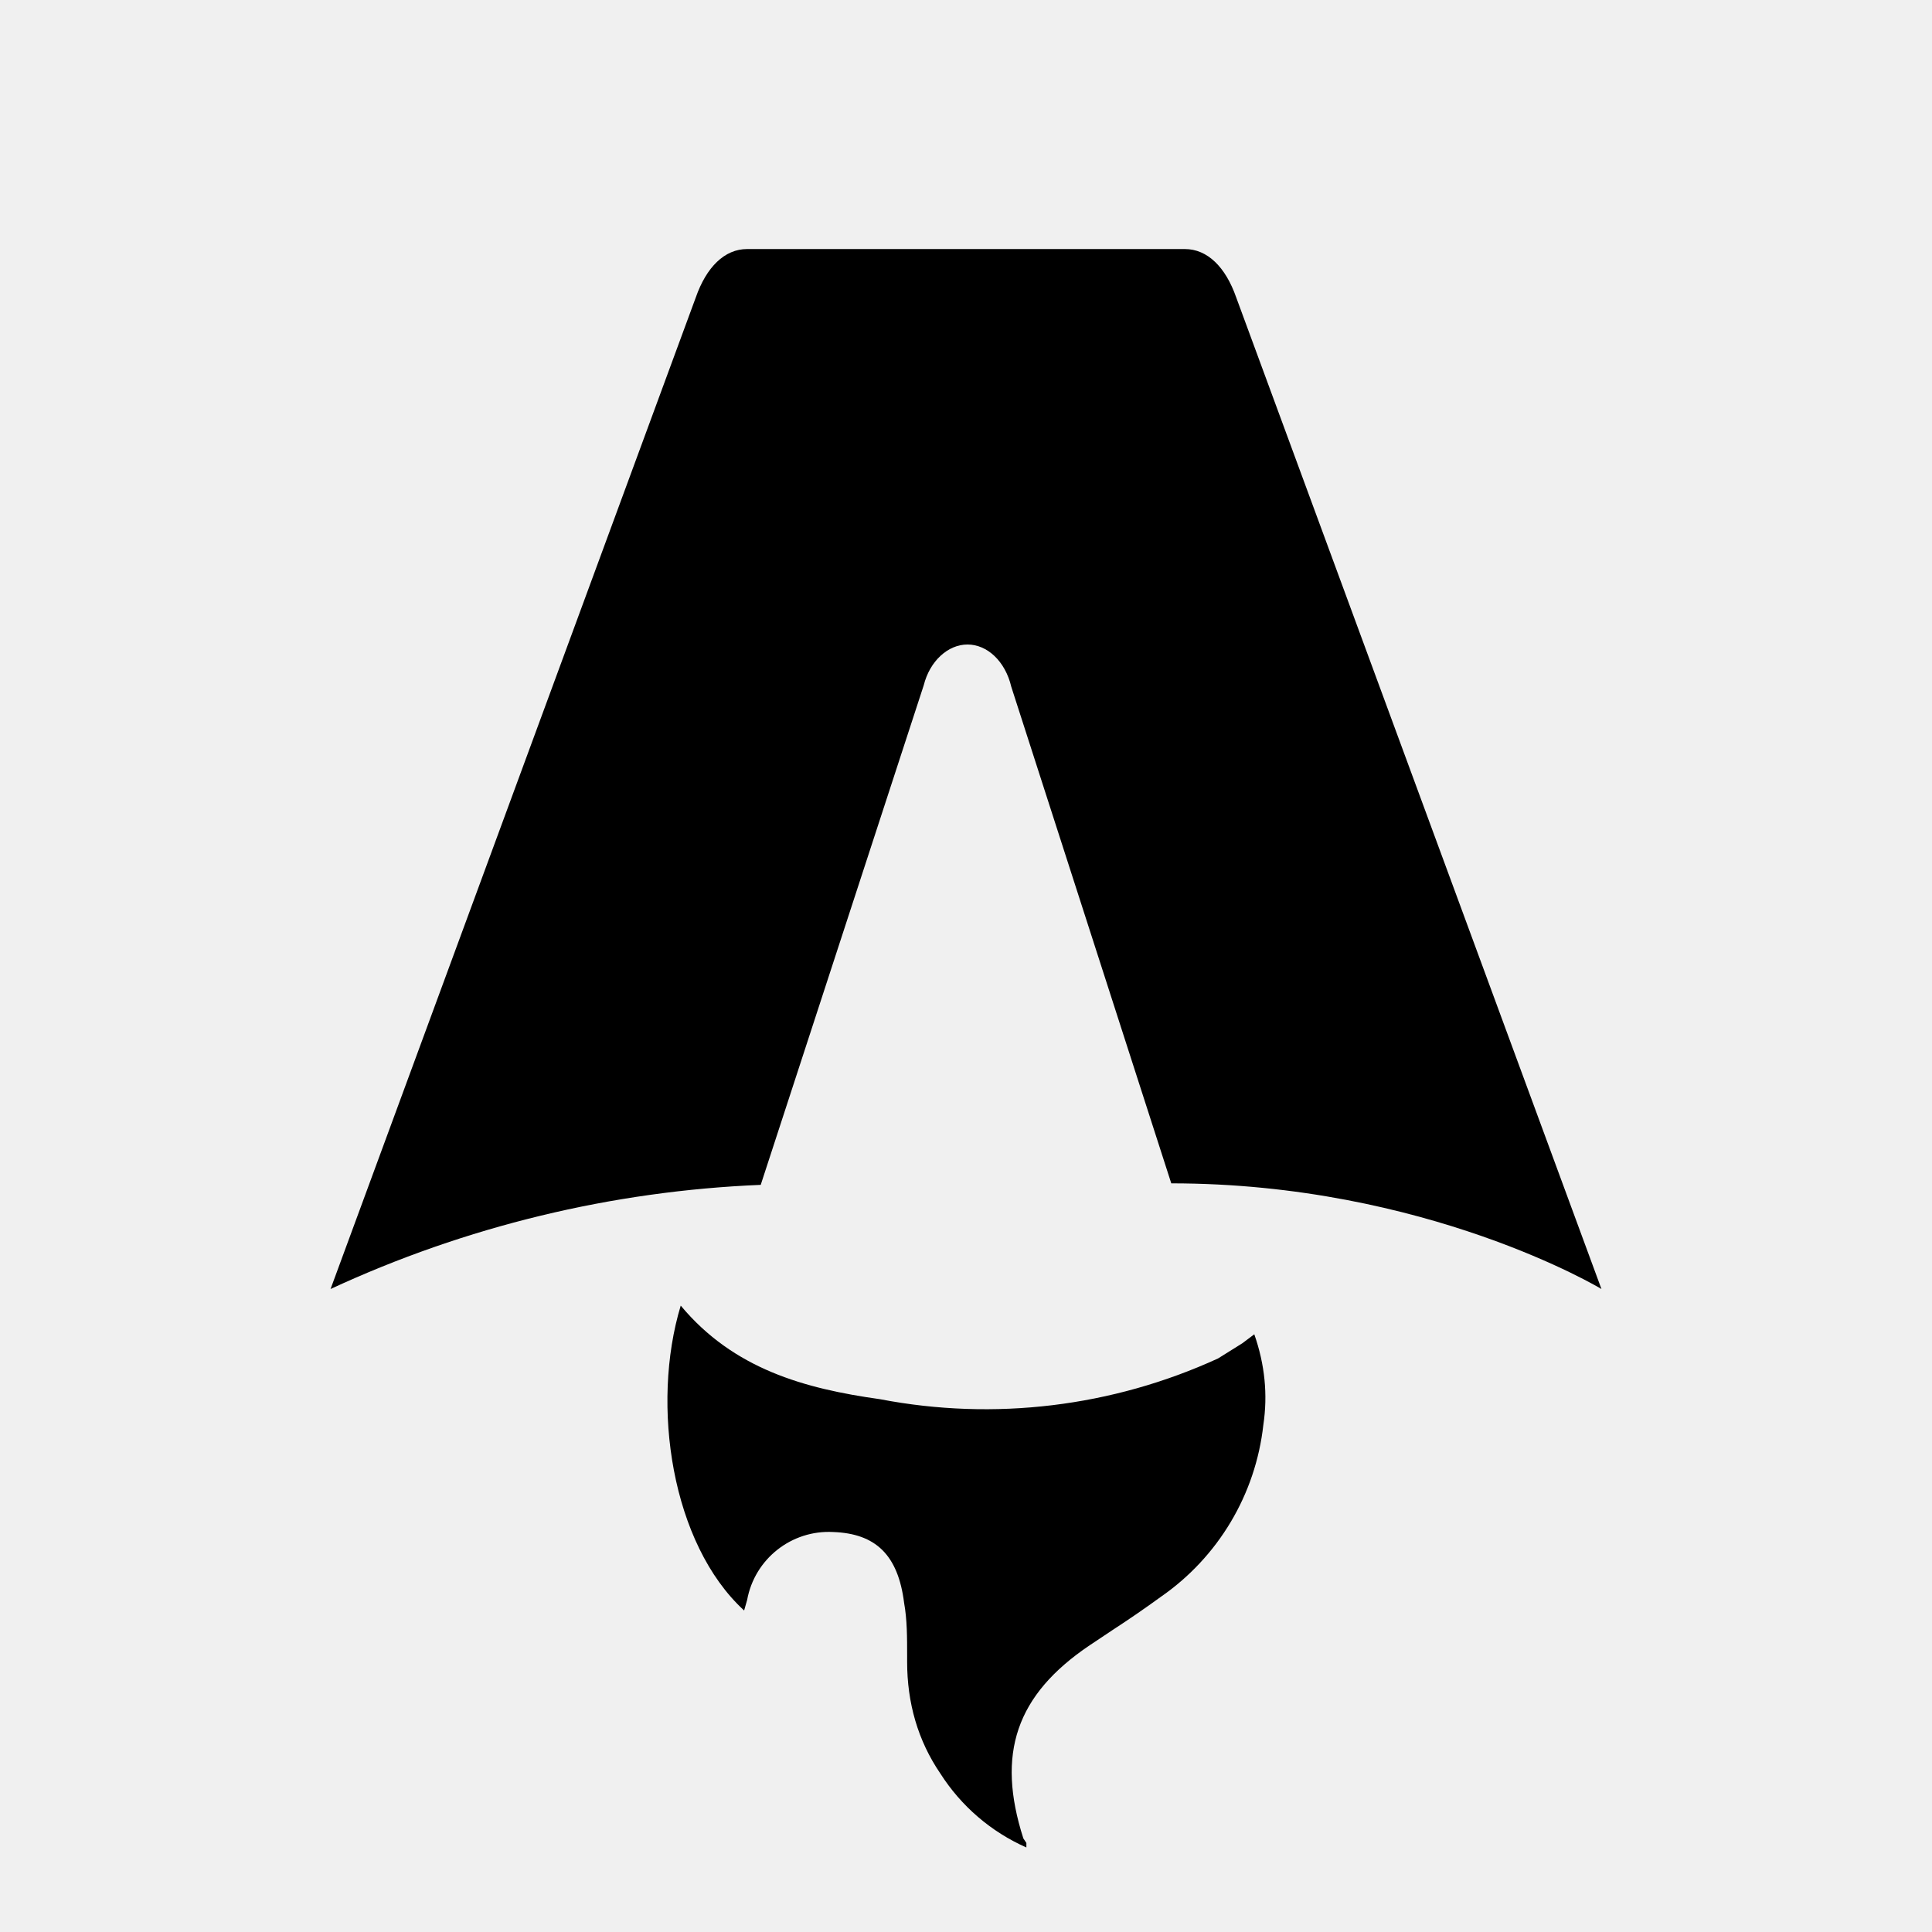
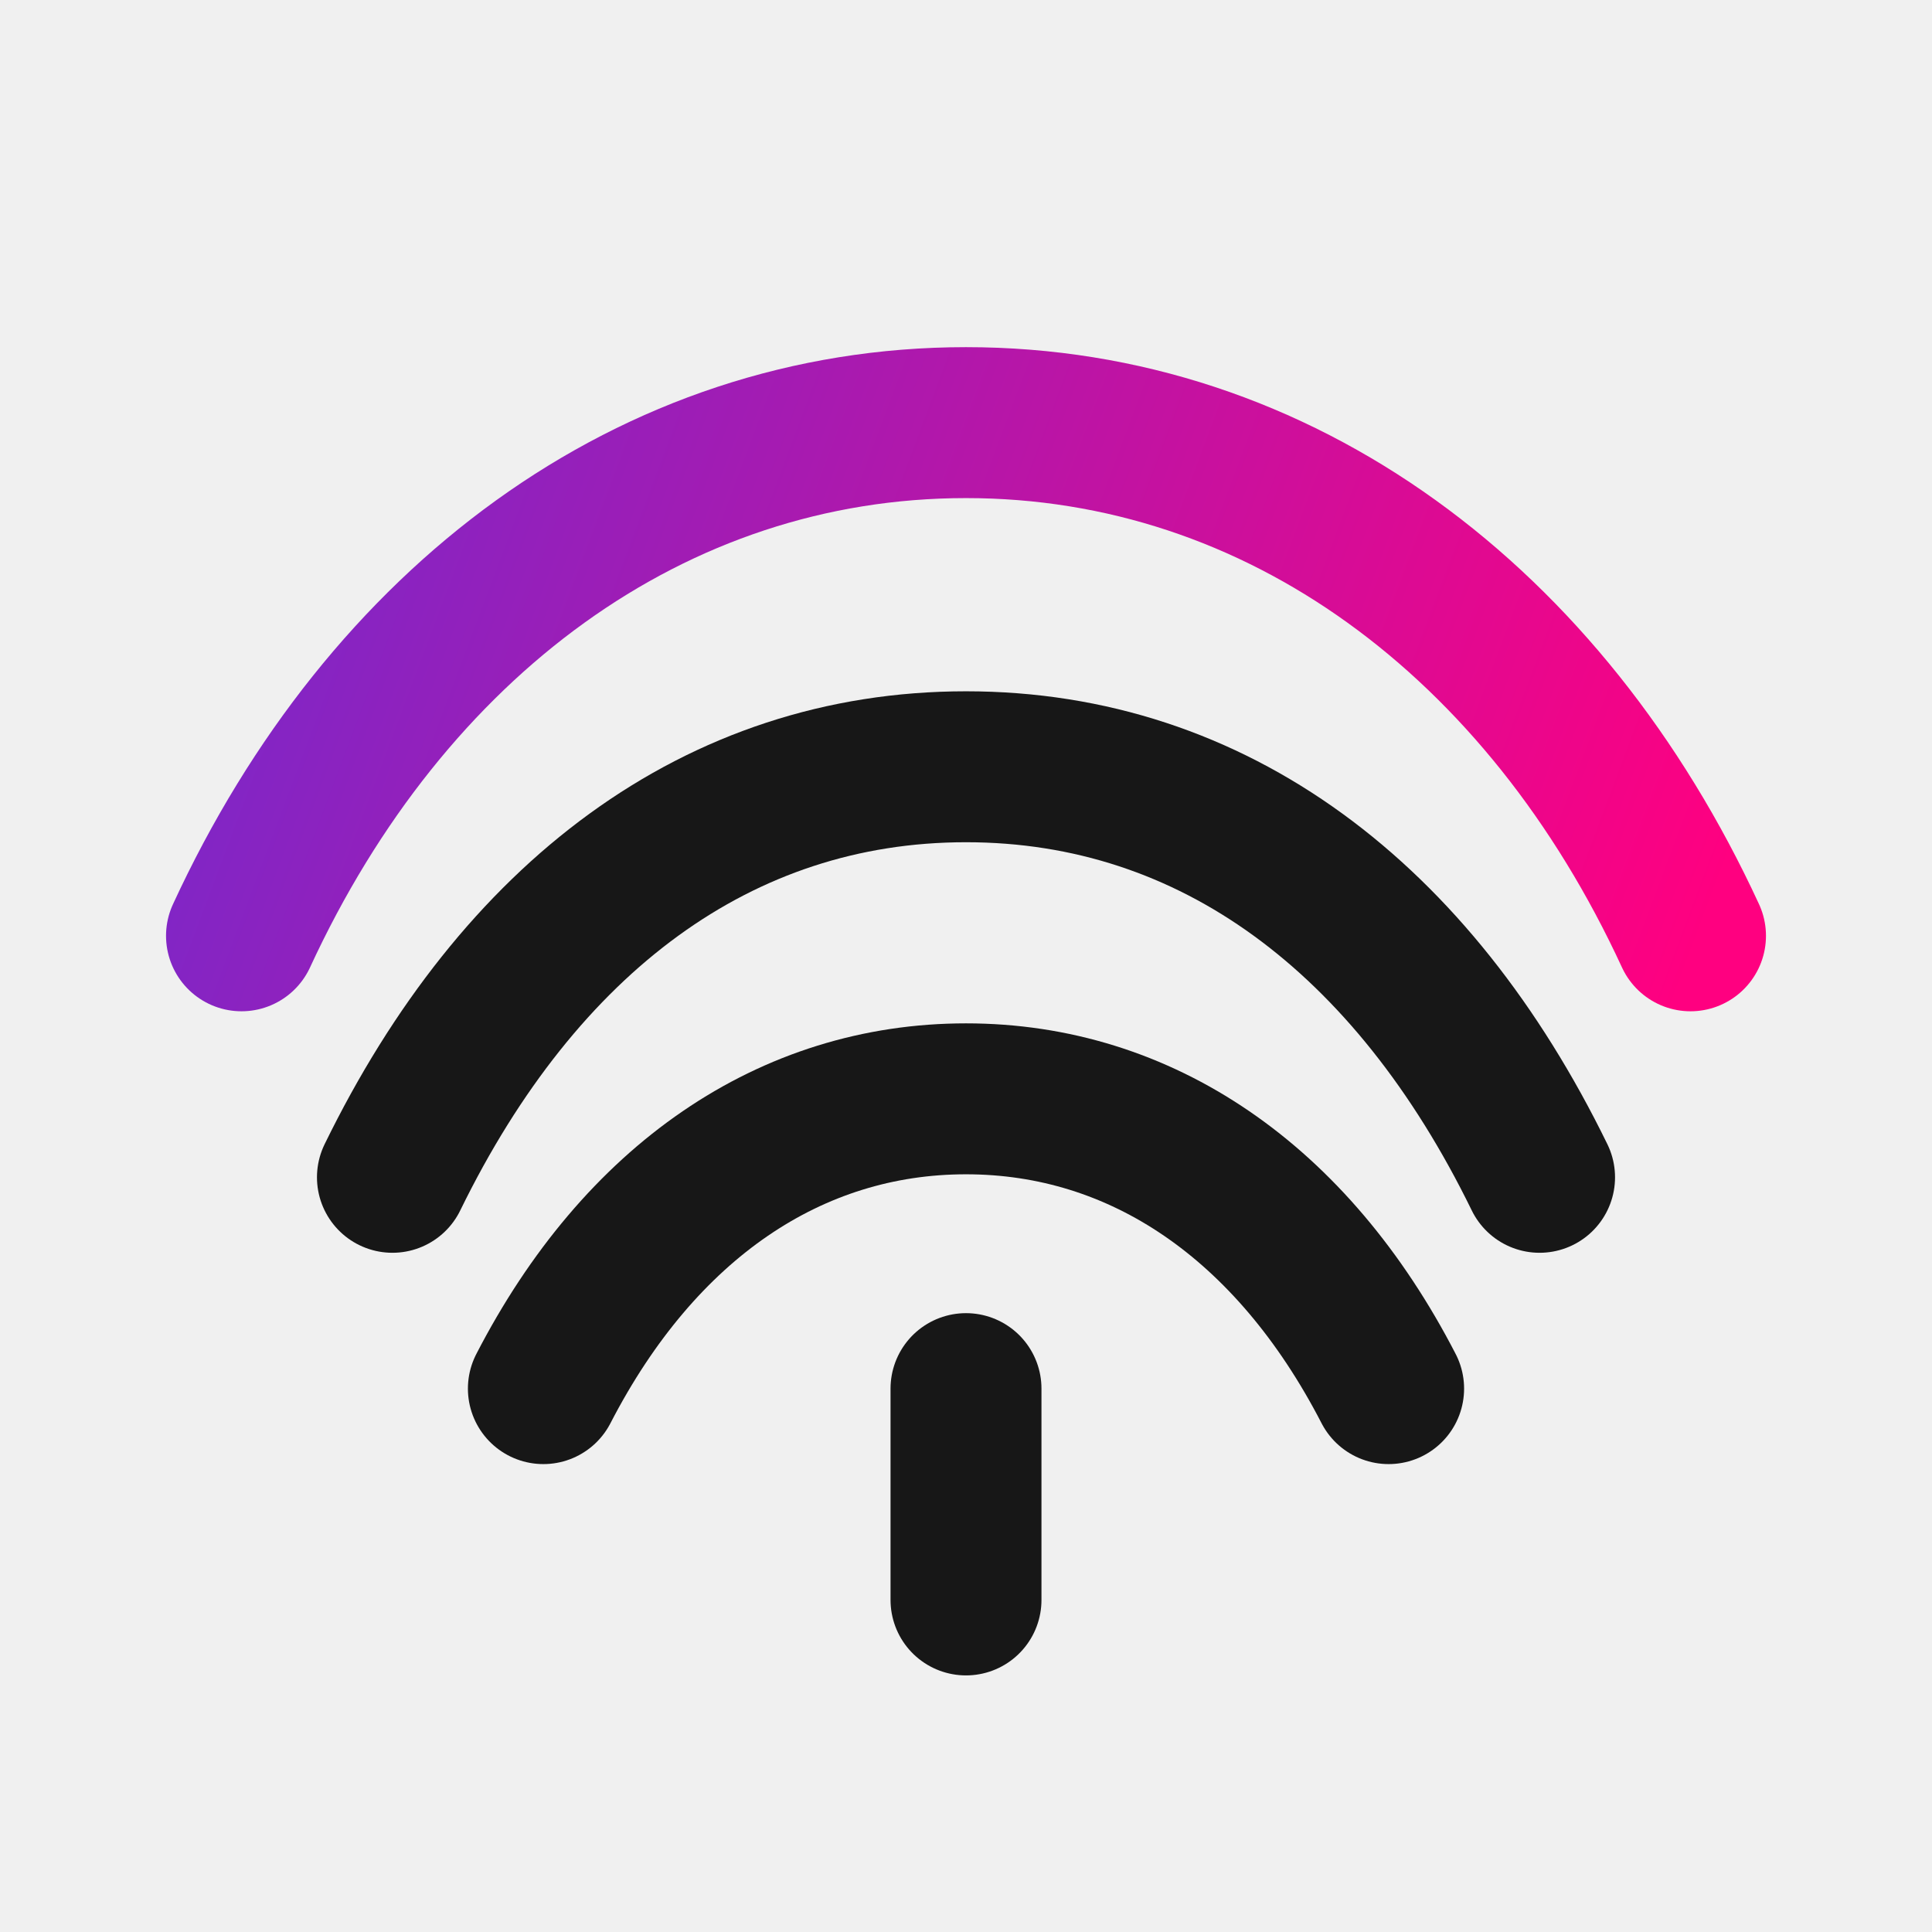
- <svg xmlns="http://www.w3.org/2000/svg" fill="none" viewBox="0 0 128 128">
-   <path d="M50.4 78.5a75.1 75.1 0 0 0-28.5 6.9l24.2-65.7c.7-2 1.9-3.2 3.4-3.2h29c1.5 0 2.7 1.2 3.4 3.2l24.2 65.7s-11.6-7-28.5-7L67 45.5c-.4-1.7-1.6-2.8-2.9-2.8-1.3 0-2.5 1.1-2.9 2.7L50.4 78.5Zm-1.1 28.2Zm-4.2-20.2c-2 6.6-.6 15.8 4.2 20.2a17.5 17.5 0 0 1 .2-.7 5.5 5.5 0 0 1 5.7-4.5c2.8.1 4.3 1.5 4.7 4.7.2 1.1.2 2.3.2 3.5v.4c0 2.7.7 5.2 2.2 7.4a13 13 0 0 0 5.7 4.9v-.3l-.2-.3c-1.8-5.6-.5-9.5 4.4-12.8l1.5-1a73 73 0 0 0 3.2-2.2 16 16 0 0 0 6.8-11.4c.3-2 .1-4-.6-6l-.8.6-1.6 1a37 37 0 0 1-22.4 2.7c-5-.7-9.7-2-13.2-6.2Z" />
-   <style>
-         path { fill: #000; }
-         @media (prefers-color-scheme: dark) {
-             path { fill: #FFF; }
-         }
-     </style>
+ <svg xmlns="http://www.w3.org/2000/svg" width="32" height="32" viewBox="0 0 32 32" fill="none" role="img" aria-label="OpsCanopy">
+   <defs>
+     <linearGradient id="oc-canopy" x1="4" y1="7" x2="28" y2="16" gradientUnits="userSpaceOnUse">
+       <stop offset="0" stop-color="#7928ca" />
+       <stop offset="1" stop-color="#ff0080" />
+     </linearGradient>
+   </defs>
+   <g stroke-width="2.5" stroke-linecap="round" stroke-linejoin="round" fill="none">
+     <path d="M4 15.5C6.4 10.3 10.8 7 16 7s9.6 3.3 12 8.5" stroke="url(#oc-canopy)" />
+     <path d="M6.5 19.5C8.6 15.2 11.9 12.7 16 12.7s7.4 2.5 9.5 6.8" stroke="#171717" />
+     <path d="M9 23C10.6 19.9 13.1 18.2 16 18.2s5.4 1.7 7 4.8" stroke="#171717" />
+   </g>
+   <path d="M16 23v3.5" stroke="#171717" stroke-width="2.5" stroke-linecap="round" />
</svg>
